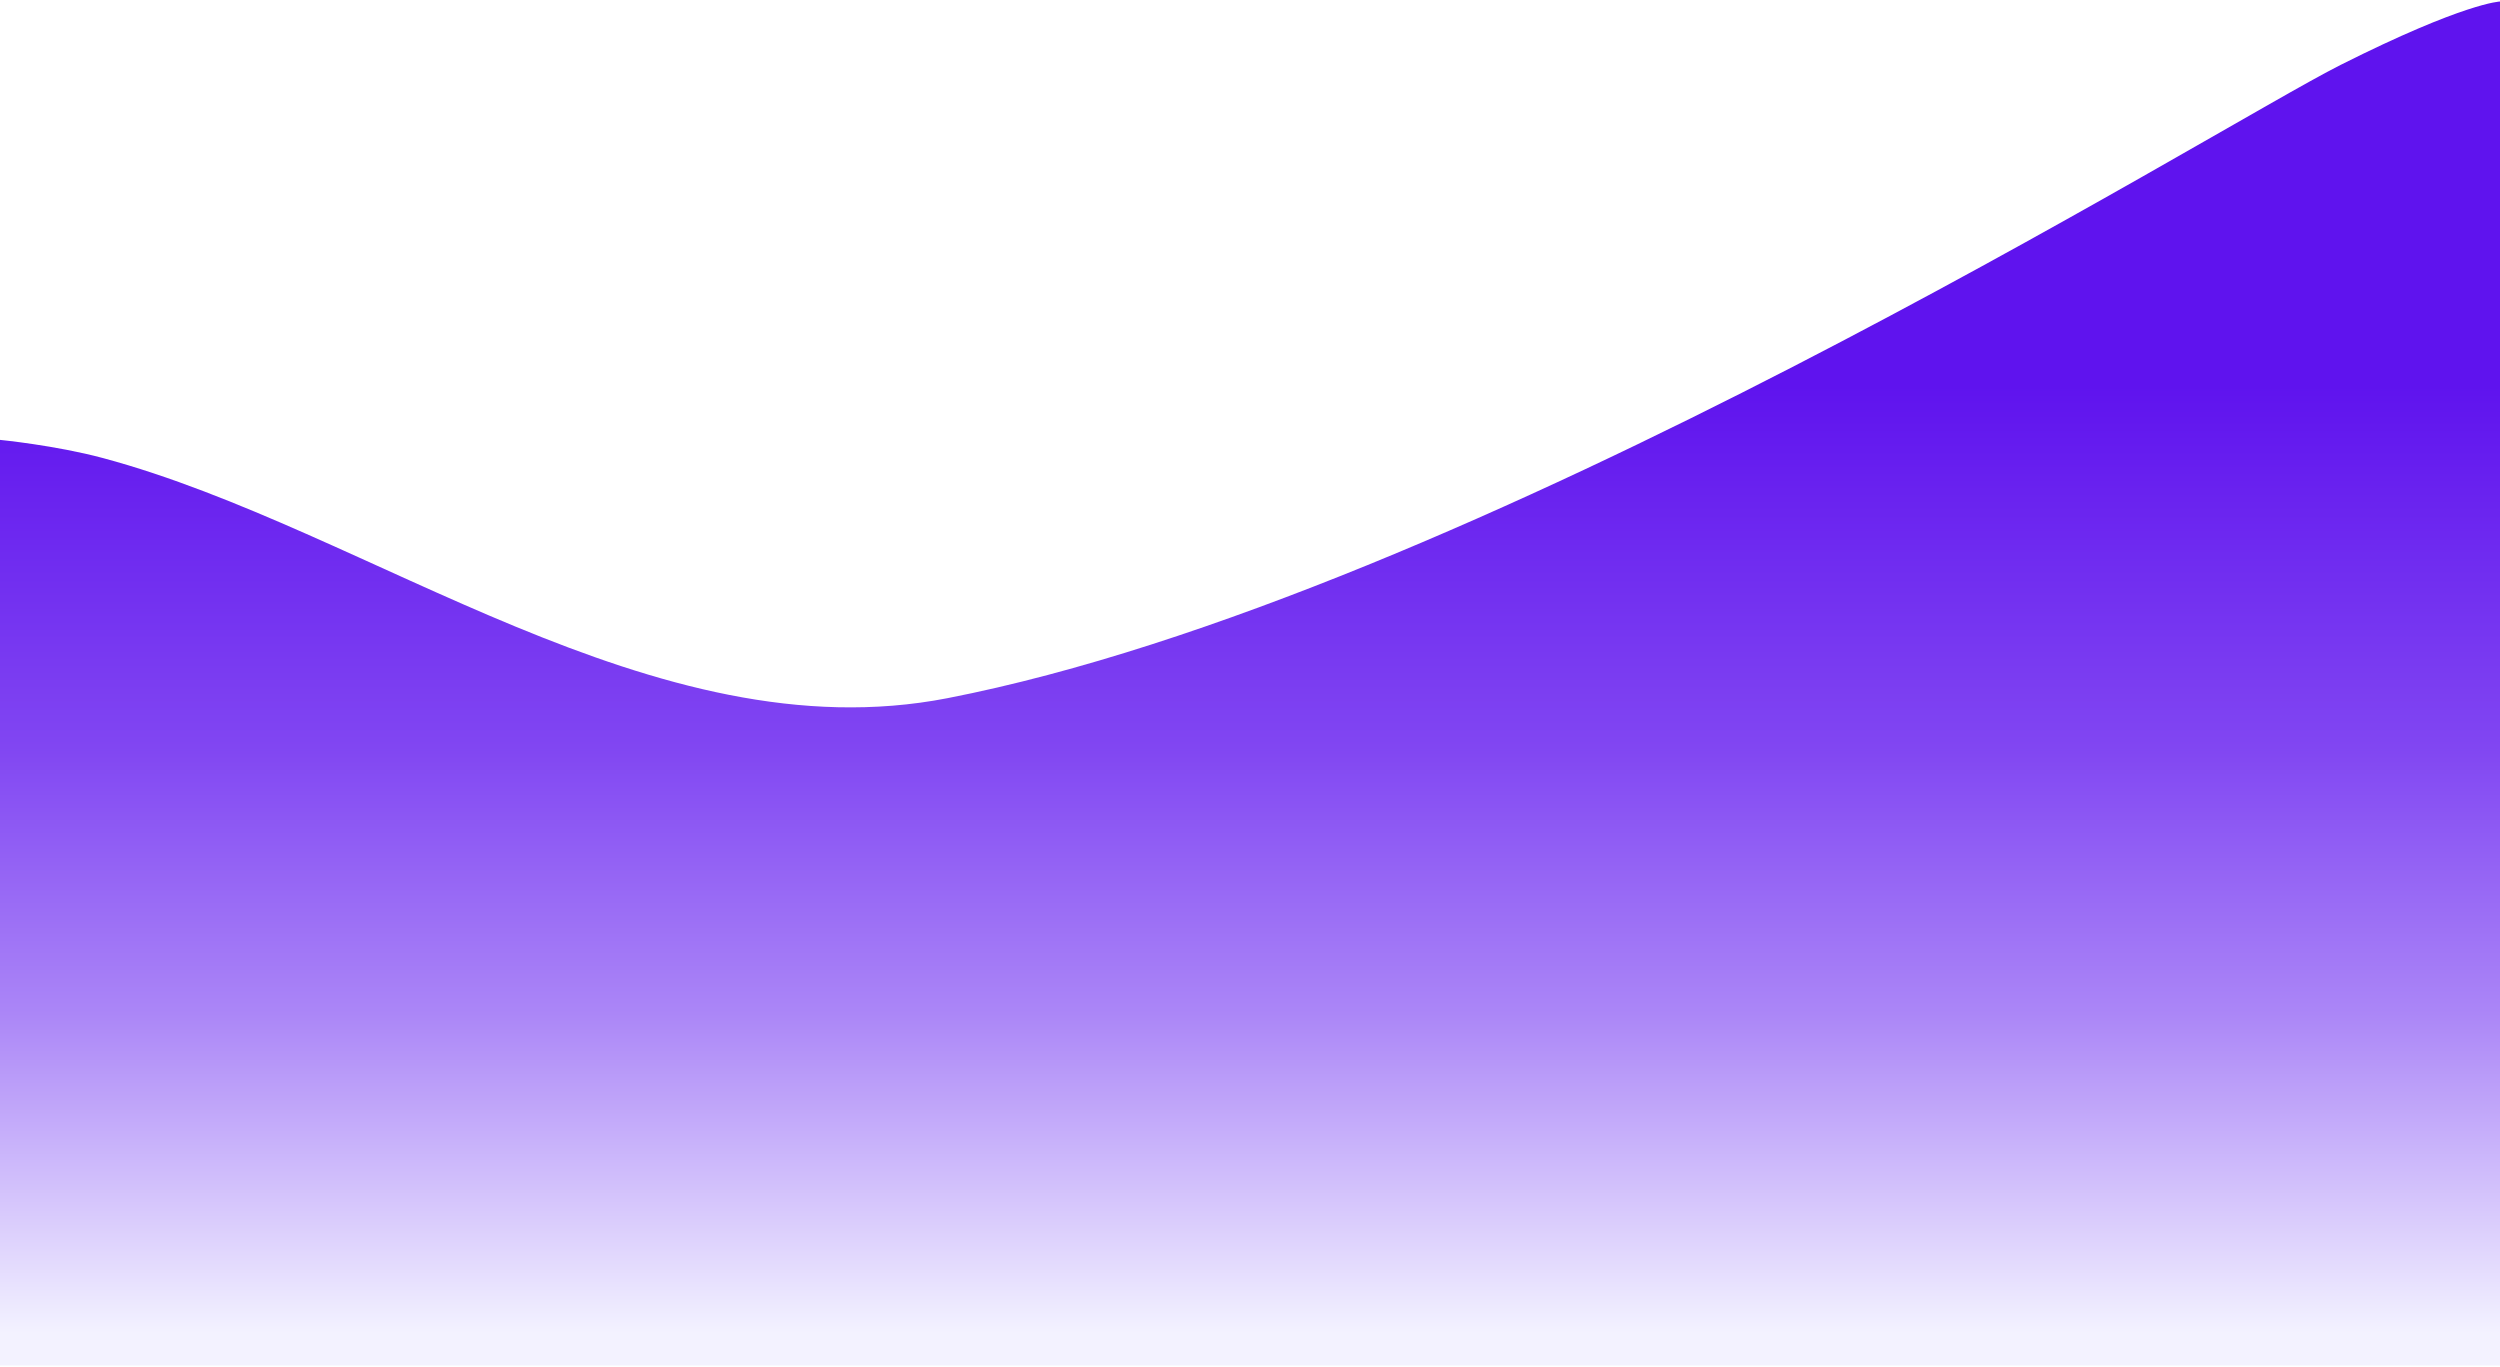
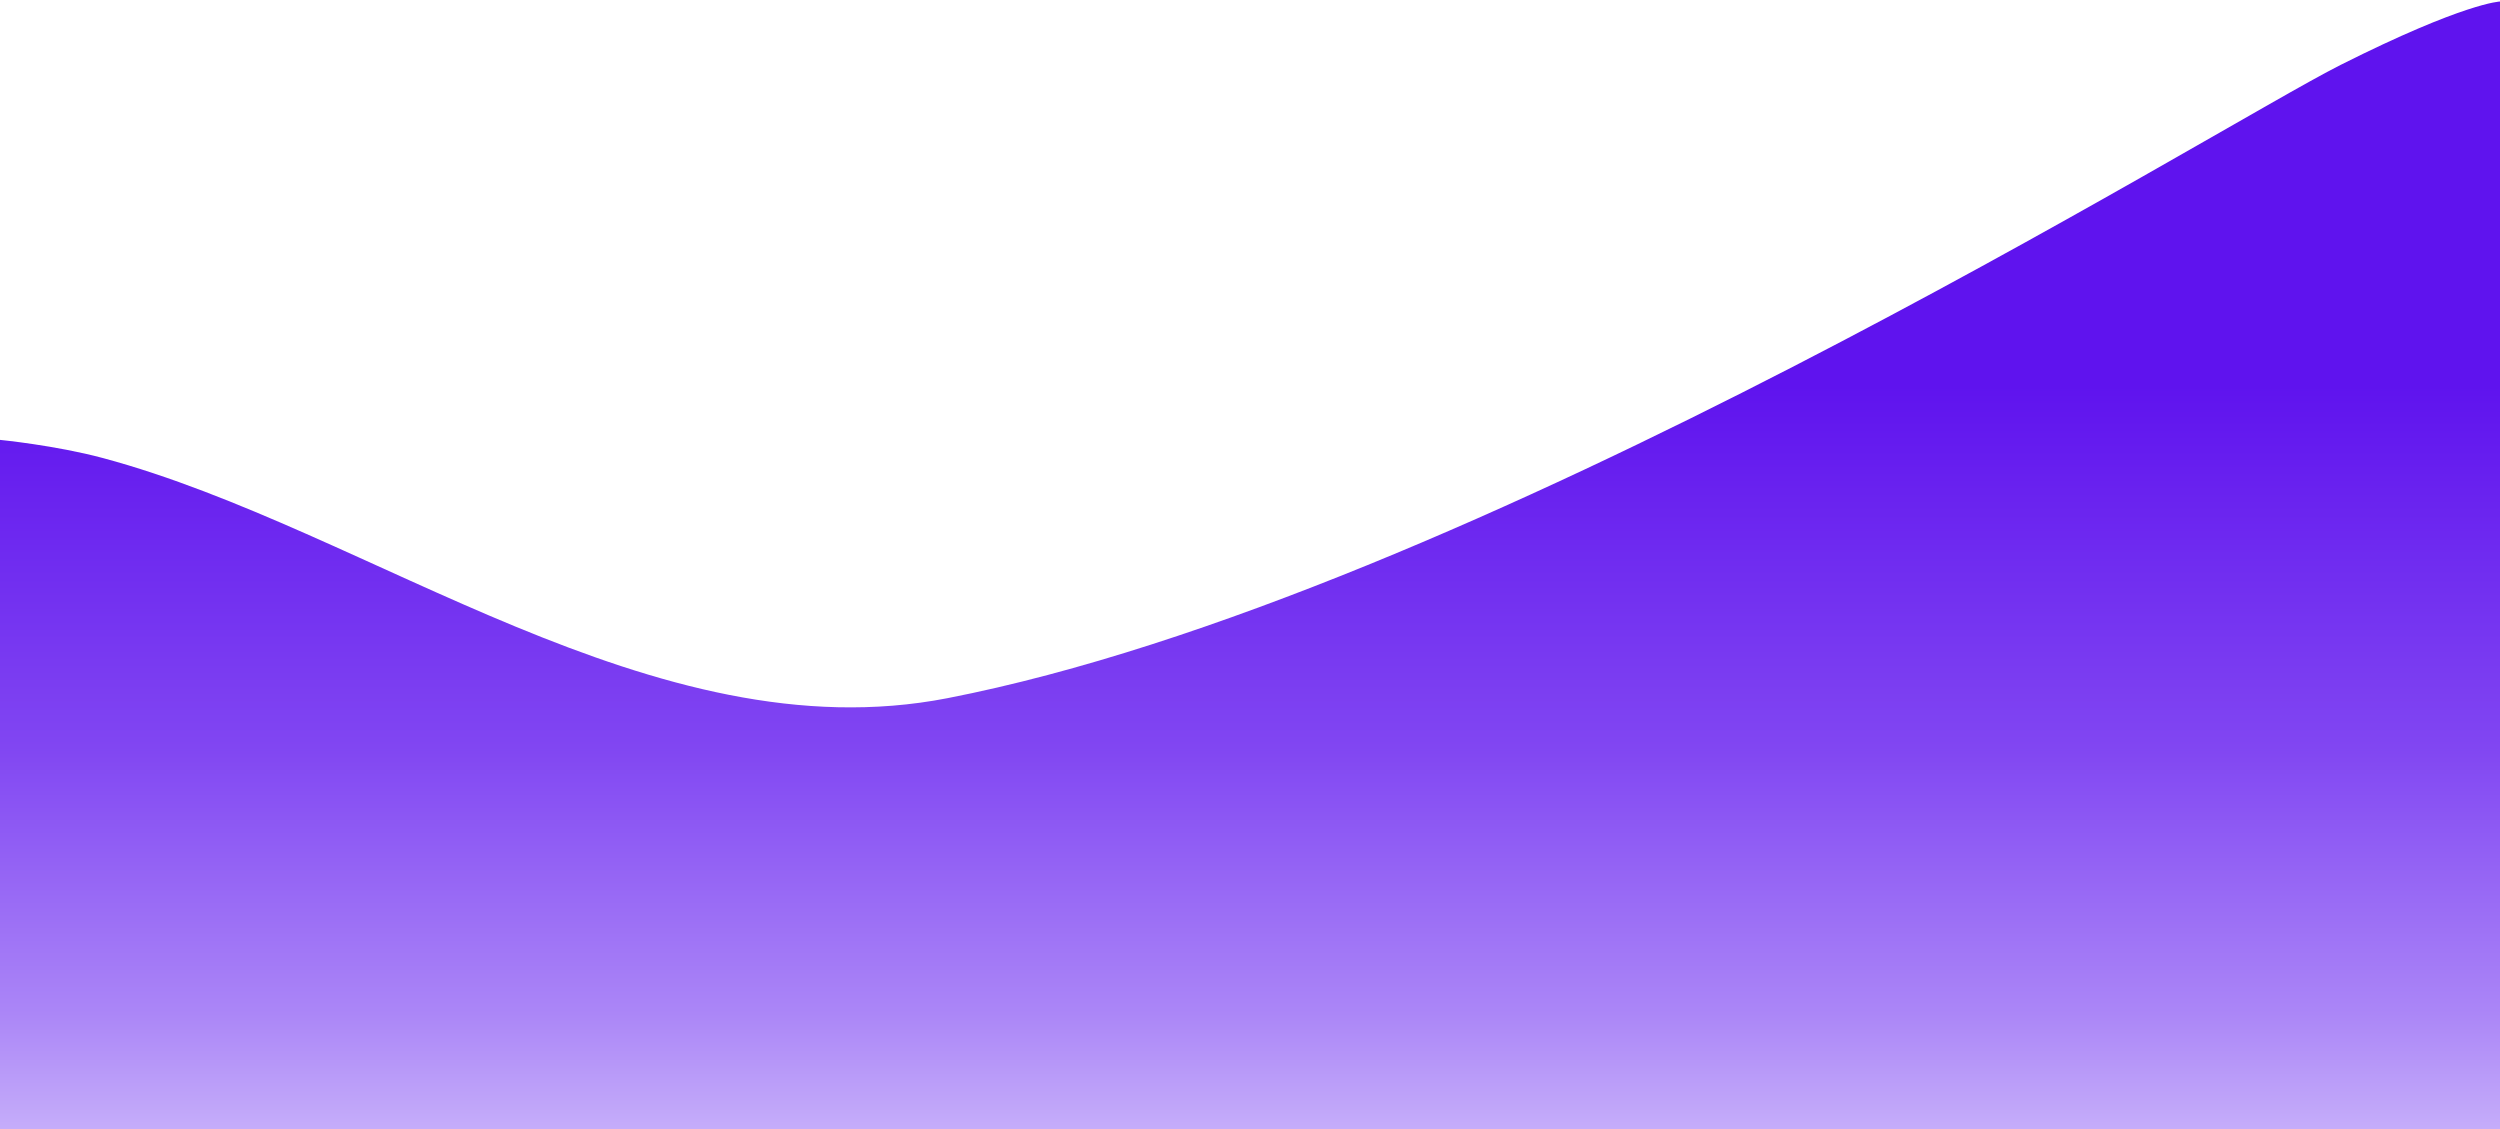
- <svg xmlns="http://www.w3.org/2000/svg" width="1440" height="787" viewBox="0 0 1440 787" fill="none">
+ <svg xmlns="http://www.w3.org/2000/svg" viewBox="0 0 1440 650" fill="none">
  <path d="M59.364 263.859C31.989 256.502 -0.136 253.359 -0.136 253.359V786.5H698.5H1440.14V0.859C1440.14 0.859 1419.86 1.359 1348.14 37.417C1276.42 73.475 845.427 343.718 545.81 402.139C376.546 435.143 213.337 305.237 59.364 263.859Z" fill="url(#paint0_linear_86_118)" />
  <defs>
    <linearGradient id="paint0_linear_86_118" x1="720" y1="768" x2="720" y2="1" gradientUnits="userSpaceOnUse">
      <stop stop-color="#F3F2FF" />
      <stop offset="0.24" stop-color="#AB86F7" />
      <stop offset="0.44" stop-color="#8146F2" />
      <stop offset="0.712" stop-color="#5F13EE" />
    </linearGradient>
  </defs>
</svg>
